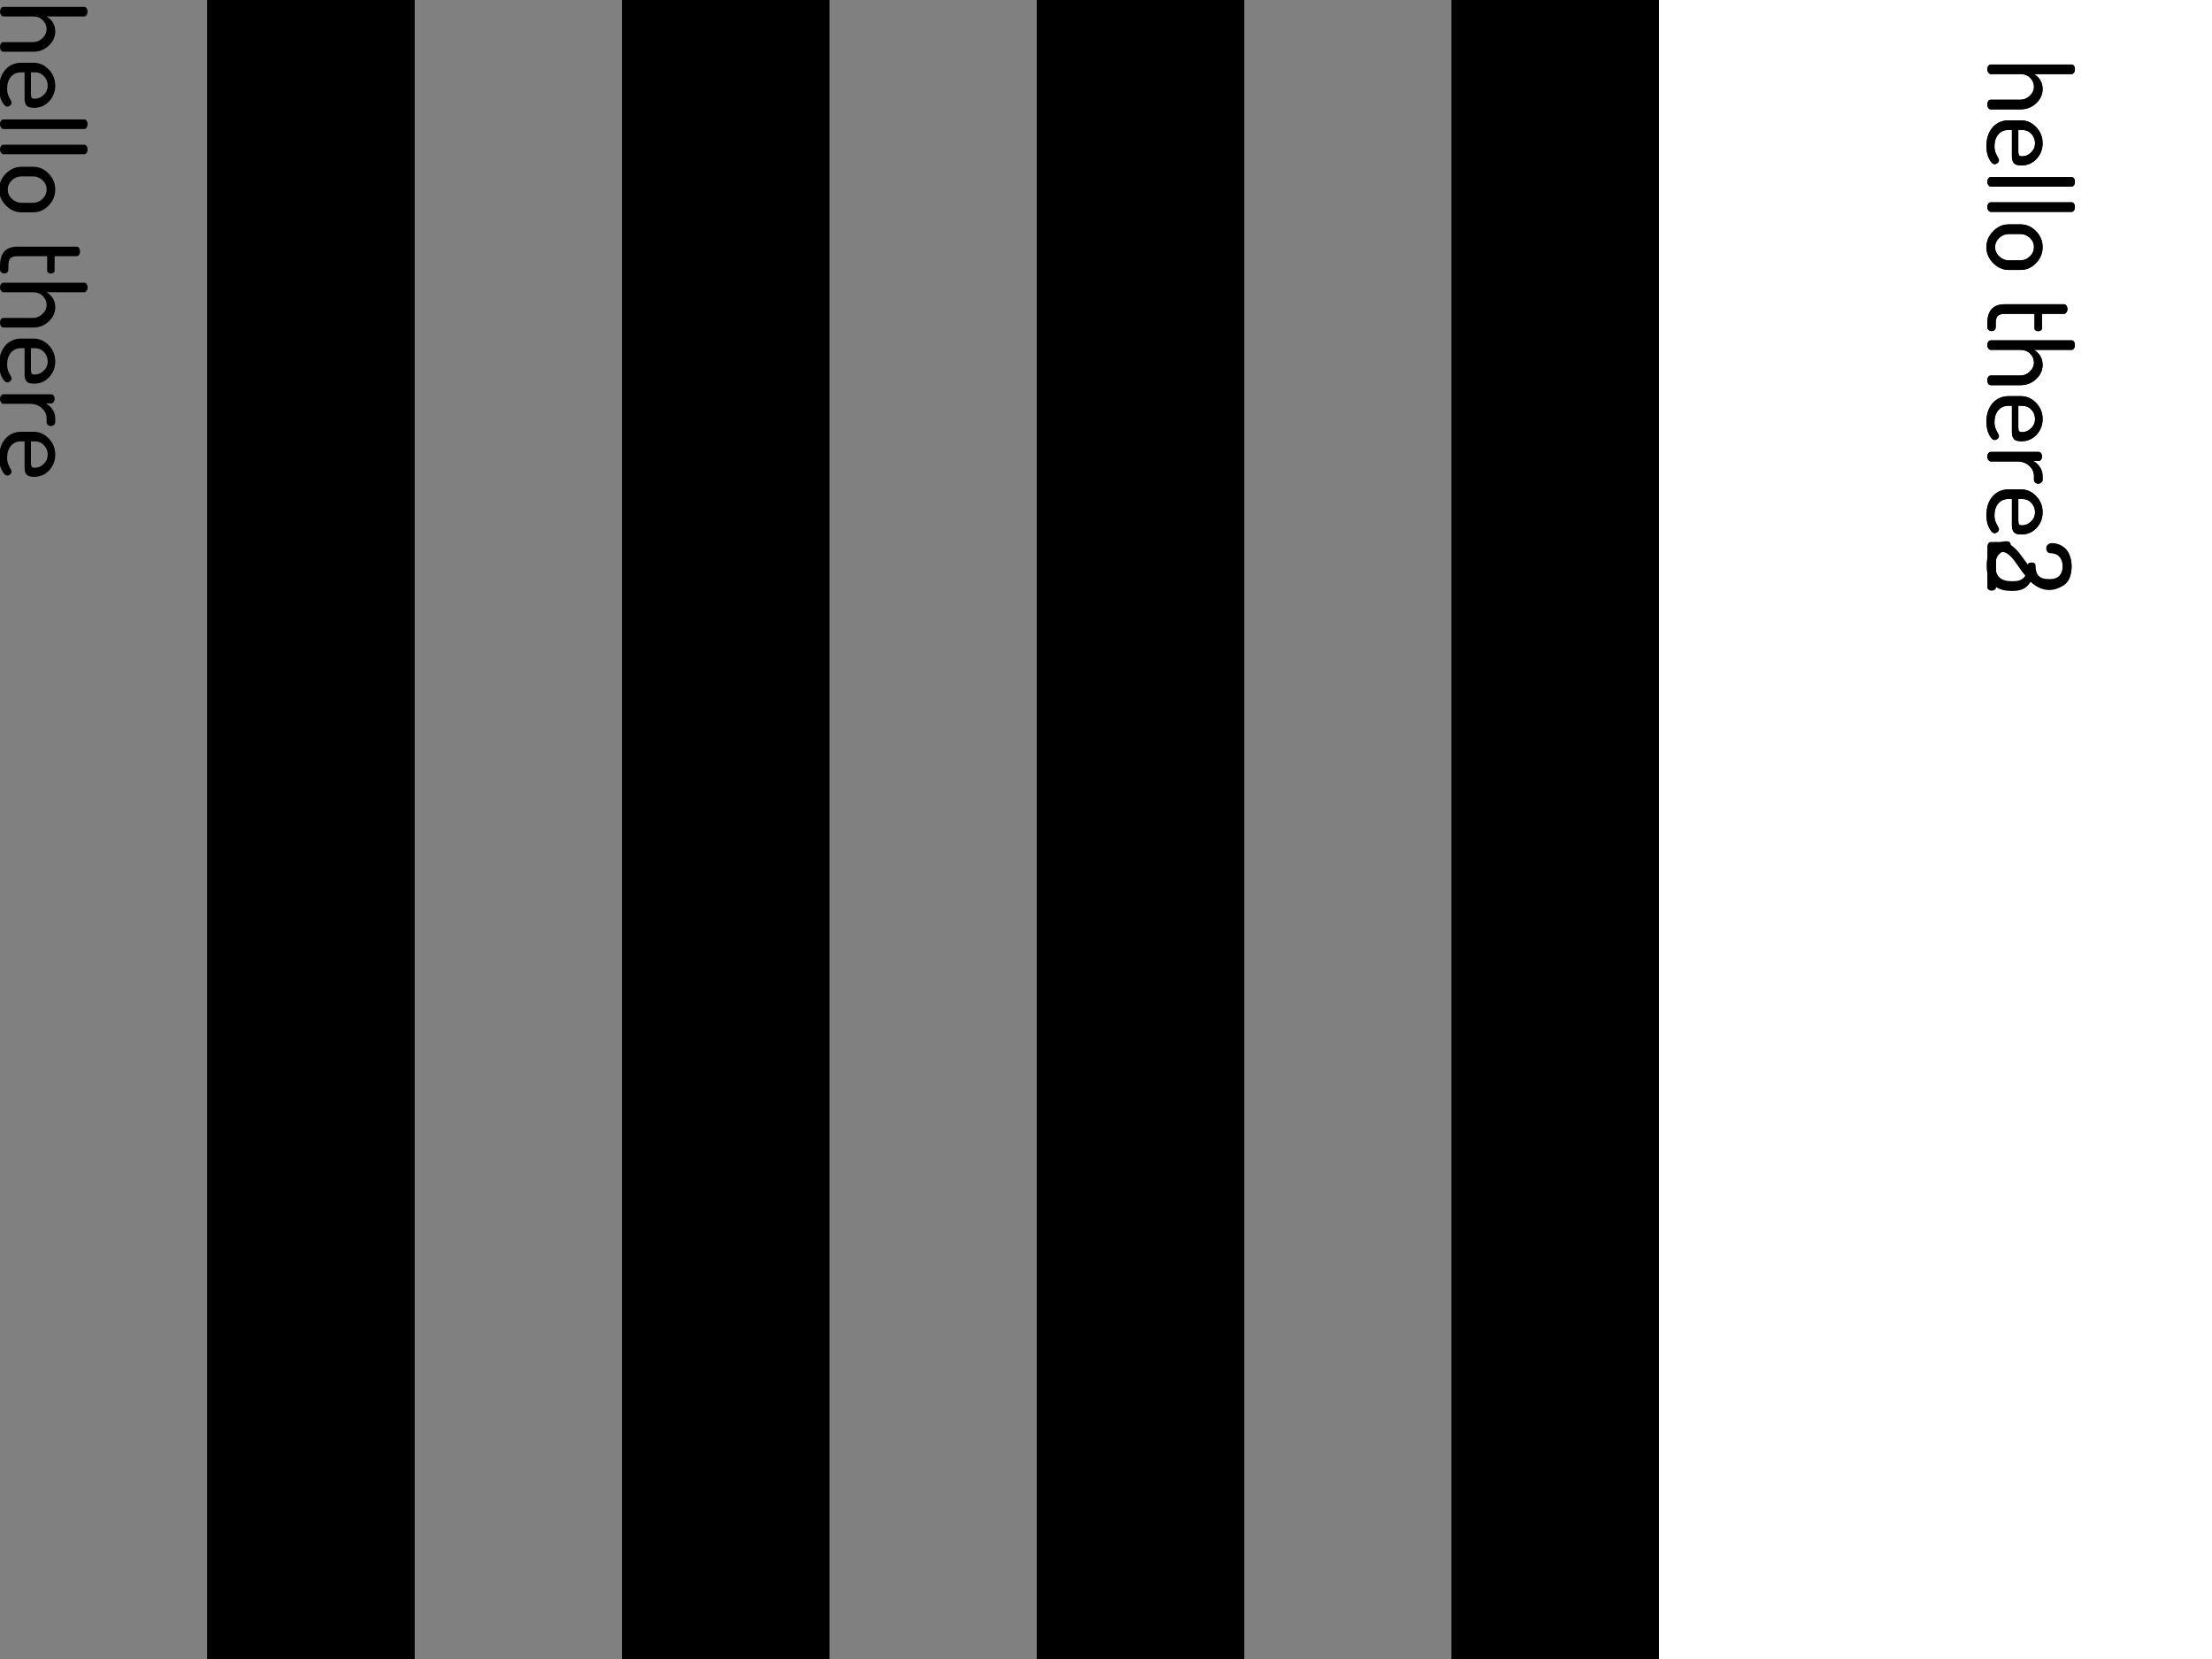
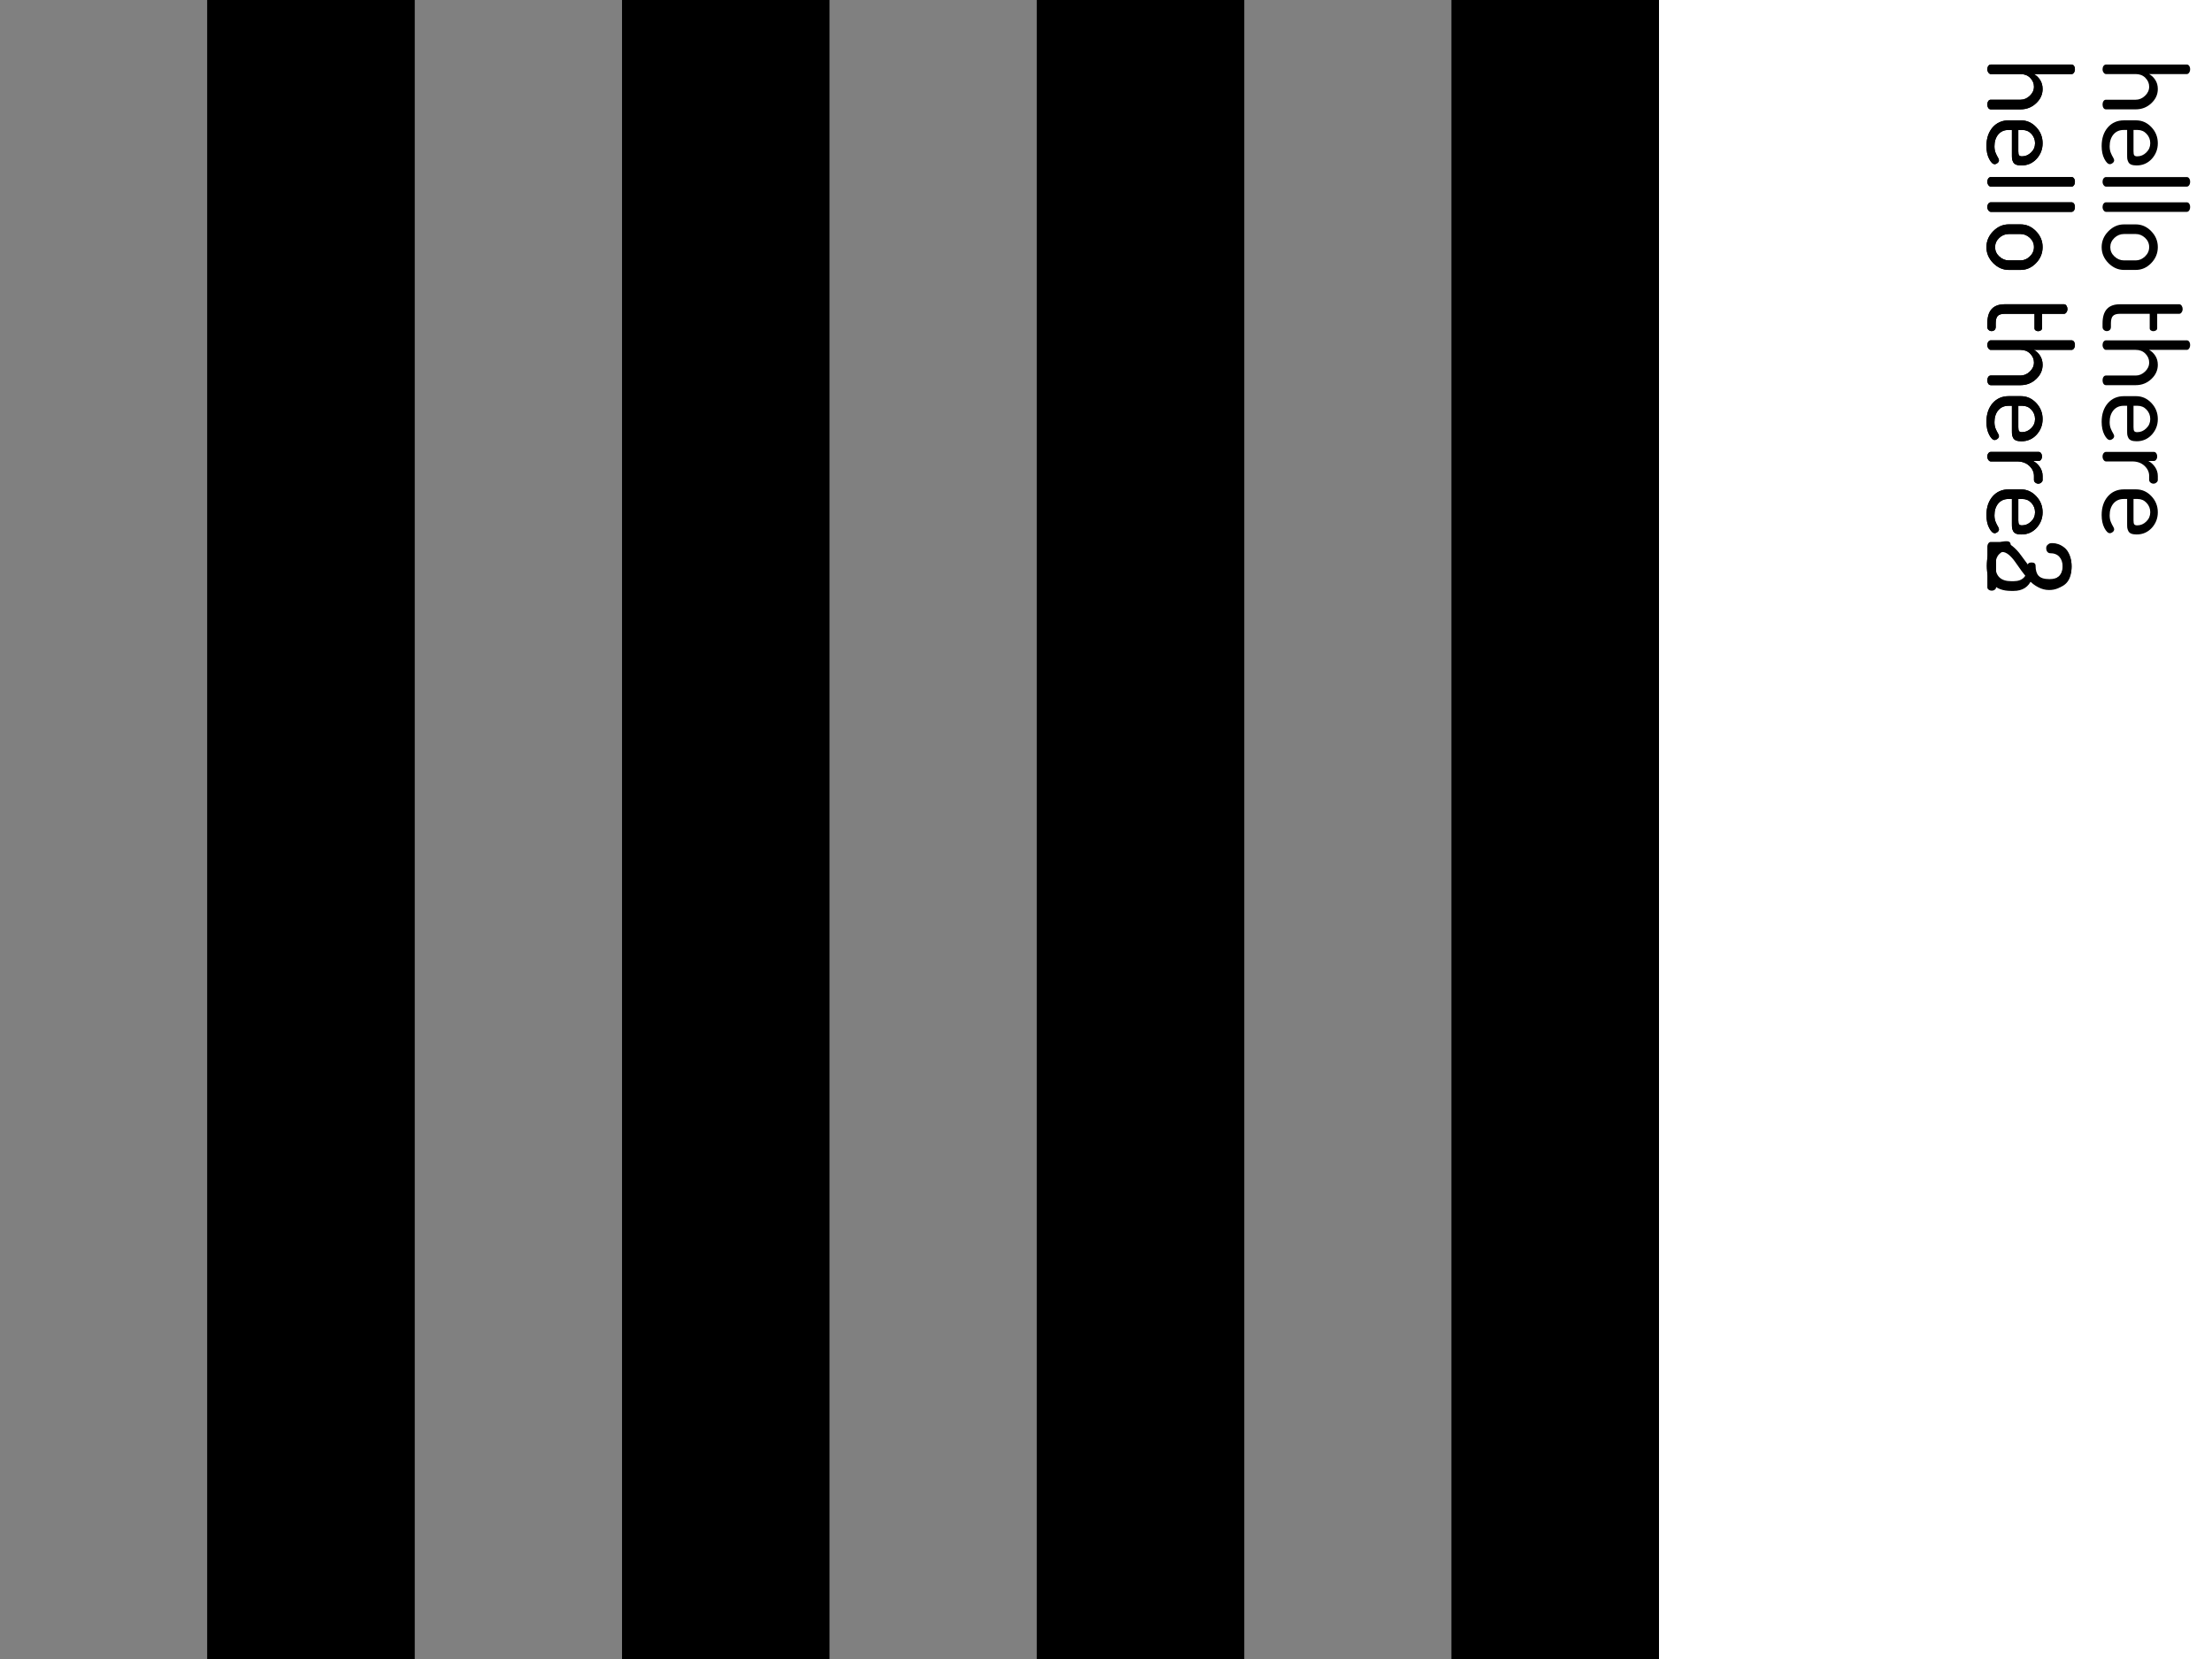
<svg xmlns="http://www.w3.org/2000/svg" width="384pt" height="288pt" viewBox="0 0 384 288" version="1.1">
-   <g id="surface141">
+   <g id="surface145">
    <path style=" stroke:none;fill-rule:nonzero;fill:rgb(0%,0%,0%);fill-opacity:1;" d="M 0 0 L 288 0 L 288 288 L 0 288 Z M 0 0 " />
    <path style=" stroke:none;fill-rule:nonzero;fill:rgb(50.196%,50.196%,50.196%);fill-opacity:1;" d="M 0 0 L 36 0 L 36 288 L 0 288 Z M 0 0 " />
    <path style=" stroke:none;fill-rule:nonzero;fill:rgb(0%,0%,0%);fill-opacity:1;" d="M 36 0 L 72 0 L 72 288 L 36 288 Z M 36 0 " />
    <path style=" stroke:none;fill-rule:nonzero;fill:rgb(50.196%,50.196%,50.196%);fill-opacity:1;" d="M 72 0 L 108 0 L 108 288 L 72 288 Z M 72 0 " />
    <path style=" stroke:none;fill-rule:nonzero;fill:rgb(0%,0%,0%);fill-opacity:1;" d="M 108 0 L 144 0 L 144 288 L 108 288 Z M 108 0 " />
    <path style=" stroke:none;fill-rule:nonzero;fill:rgb(50.196%,50.196%,50.196%);fill-opacity:1;" d="M 144 0 L 180 0 L 180 288 L 144 288 Z M 144 0 " />
    <path style=" stroke:none;fill-rule:nonzero;fill:rgb(0%,0%,0%);fill-opacity:1;" d="M 180 0 L 216 0 L 216 288 L 180 288 Z M 180 0 " />
    <path style=" stroke:none;fill-rule:nonzero;fill:rgb(50.196%,50.196%,50.196%);fill-opacity:1;" d="M 216 0 L 252 0 L 252 288 L 216 288 Z M 216 0 " />
    <path style=" stroke:none;fill-rule:nonzero;fill:rgb(0%,0%,0%);fill-opacity:1;" d="M 252 0 L 288 0 L 288 288 L 252 288 Z M 252 0 " />
-     <path style=" stroke:none;fill-rule:nonzero;fill:rgb(0%,0%,0%);fill-opacity:1;" d="M 0.594 1.203 L 14.625 1.203 C 14.789 1.203 14.926 1.273 15.031 1.422 C 15.145 1.578 15.203 1.773 15.203 2.016 C 15.203 2.254 15.145 2.453 15.031 2.609 C 14.926 2.773 14.789 2.859 14.625 2.859 L 8.078 2.859 C 8.504 3.086 8.863 3.426 9.156 3.875 C 9.445 4.32 9.594 4.848 9.594 5.453 C 9.594 6.398 9.219 7.223 8.469 7.922 C 7.719 8.629 6.816 8.984 5.766 8.984 L 0.594 8.984 C 0.406 8.984 0.258 8.898 0.156 8.734 C 0.051 8.566 0 8.367 0 8.141 C 0 7.922 0.051 7.727 0.156 7.562 C 0.258 7.395 0.406 7.312 0.594 7.312 L 5.766 7.312 C 6.359 7.312 6.895 7.082 7.375 6.625 C 7.852 6.176 8.094 5.648 8.094 5.047 C 8.094 4.473 7.875 3.961 7.438 3.516 C 7.008 3.078 6.453 2.859 5.766 2.859 L 0.594 2.859 C 0.445 2.859 0.312 2.773 0.188 2.609 C 0.062 2.441 0 2.242 0 2.016 C 0 1.797 0.055 1.602 0.172 1.438 C 0.297 1.281 0.438 1.203 0.594 1.203 Z M 3.719 10.891 L 5.812 10.891 C 6.844 10.891 7.727 11.281 8.469 12.062 C 9.219 12.844 9.594 13.781 9.594 14.875 C 9.594 15.914 9.242 16.816 8.547 17.578 C 7.848 18.336 6.973 18.719 5.922 18.719 C 5.535 18.719 5.223 18.672 4.984 18.578 C 4.754 18.484 4.586 18.336 4.484 18.141 C 4.391 17.953 4.328 17.773 4.297 17.609 C 4.273 17.441 4.266 17.219 4.266 16.938 L 4.266 12.562 L 3.656 12.562 C 2.926 12.562 2.336 12.82 1.891 13.344 C 1.453 13.875 1.234 14.555 1.234 15.391 C 1.234 15.836 1.301 16.223 1.438 16.547 C 1.57 16.867 1.703 17.129 1.828 17.328 C 1.953 17.535 2.016 17.695 2.016 17.812 C 2.016 18 1.93 18.16 1.766 18.297 C 1.598 18.43 1.43 18.5 1.266 18.5 C 0.953 18.5 0.633 18.191 0.312 17.578 C 0 16.973 -0.156 16.227 -0.156 15.344 C -0.156 14.031 0.195 12.957 0.906 12.125 C 1.625 11.301 2.562 10.891 3.719 10.891 Z M 5.375 12.562 L 5.375 16.266 C 5.375 16.609 5.414 16.836 5.5 16.953 C 5.594 17.078 5.766 17.141 6.016 17.141 C 6.617 17.141 7.145 16.914 7.594 16.469 C 8.051 16.031 8.281 15.492 8.281 14.859 C 8.281 14.234 8.066 13.691 7.641 13.234 C 7.223 12.785 6.707 12.562 6.094 12.562 Z M 0.594 20.738 L 14.625 20.738 C 14.789 20.738 14.926 20.809 15.031 20.957 C 15.145 21.113 15.203 21.309 15.203 21.551 C 15.203 21.801 15.145 22.004 15.031 22.16 C 14.926 22.316 14.789 22.395 14.625 22.395 L 0.594 22.395 C 0.445 22.395 0.312 22.309 0.188 22.145 C 0.062 21.977 0 21.777 0 21.551 C 0 21.332 0.055 21.137 0.172 20.973 C 0.297 20.816 0.438 20.738 0.594 20.738 Z M 0.594 25.121 L 14.625 25.121 C 14.789 25.121 14.926 25.191 15.031 25.34 C 15.145 25.496 15.203 25.691 15.203 25.934 C 15.203 26.184 15.145 26.387 15.031 26.543 C 14.926 26.699 14.789 26.777 14.625 26.777 L 0.594 26.777 C 0.445 26.777 0.312 26.691 0.188 26.527 C 0.062 26.359 0 26.16 0 25.934 C 0 25.715 0.055 25.52 0.172 25.355 C 0.297 25.199 0.438 25.121 0.594 25.121 Z M 3.719 28.953 L 5.766 28.953 C 6.785 28.953 7.676 29.344 8.438 30.125 C 9.207 30.906 9.594 31.828 9.594 32.891 C 9.594 33.961 9.211 34.891 8.453 35.672 C 7.691 36.461 6.797 36.859 5.766 36.859 L 3.719 36.859 C 2.707 36.859 1.805 36.461 1.016 35.672 C 0.234 34.879 -0.156 33.957 -0.156 32.906 C -0.156 31.852 0.234 30.93 1.016 30.141 C 1.797 29.348 2.695 28.953 3.719 28.953 Z M 3.719 30.625 C 3.094 30.625 2.539 30.848 2.062 31.297 C 1.582 31.754 1.344 32.289 1.344 32.906 C 1.344 33.531 1.582 34.066 2.062 34.516 C 2.551 34.973 3.102 35.203 3.719 35.203 L 5.766 35.203 C 6.359 35.203 6.895 34.973 7.375 34.516 C 7.852 34.066 8.094 33.523 8.094 32.891 C 8.094 32.266 7.852 31.727 7.375 31.281 C 6.895 30.844 6.359 30.625 5.766 30.625 Z M 3.016 42.82 L 13.312 42.82 C 13.477 42.82 13.617 42.902 13.734 43.07 C 13.848 43.246 13.906 43.434 13.906 43.633 C 13.906 43.852 13.848 44.043 13.734 44.211 C 13.617 44.387 13.477 44.477 13.312 44.477 L 9.484 44.477 L 9.484 46.992 C 9.484 47.148 9.414 47.266 9.281 47.352 C 9.145 47.445 8.988 47.492 8.812 47.492 C 8.645 47.492 8.5 47.445 8.375 47.352 C 8.25 47.266 8.188 47.148 8.188 46.992 L 8.188 44.477 L 3.016 44.477 C 2.441 44.477 2.035 44.602 1.797 44.852 C 1.566 45.102 1.453 45.527 1.453 46.133 L 1.453 46.758 C 1.453 46.984 1.383 47.164 1.25 47.289 C 1.113 47.414 0.941 47.477 0.734 47.477 C 0.535 47.477 0.363 47.406 0.219 47.273 C 0.07 47.148 0 46.977 0 46.758 L 0 46.133 C 0 43.922 1.004 42.82 3.016 42.82 Z M 0.594 49.082 L 14.625 49.082 C 14.789 49.082 14.926 49.152 15.031 49.301 C 15.145 49.457 15.203 49.652 15.203 49.895 C 15.203 50.133 15.145 50.332 15.031 50.488 C 14.926 50.652 14.789 50.738 14.625 50.738 L 8.078 50.738 C 8.504 50.965 8.863 51.305 9.156 51.754 C 9.445 52.199 9.594 52.727 9.594 53.332 C 9.594 54.277 9.219 55.102 8.469 55.801 C 7.719 56.508 6.816 56.863 5.766 56.863 L 0.594 56.863 C 0.406 56.863 0.258 56.777 0.156 56.613 C 0.051 56.445 0 56.246 0 56.02 C 0 55.801 0.051 55.605 0.156 55.441 C 0.258 55.273 0.406 55.191 0.594 55.191 L 5.766 55.191 C 6.359 55.191 6.895 54.961 7.375 54.504 C 7.852 54.055 8.094 53.527 8.094 52.926 C 8.094 52.352 7.875 51.84 7.438 51.395 C 7.008 50.957 6.453 50.738 5.766 50.738 L 0.594 50.738 C 0.445 50.738 0.312 50.652 0.188 50.488 C 0.062 50.32 0 50.121 0 49.895 C 0 49.676 0.055 49.48 0.172 49.316 C 0.297 49.16 0.438 49.082 0.594 49.082 Z M 3.719 58.773 L 5.812 58.773 C 6.844 58.773 7.727 59.164 8.469 59.945 C 9.219 60.727 9.594 61.664 9.594 62.758 C 9.594 63.797 9.242 64.699 8.547 65.461 C 7.848 66.219 6.973 66.602 5.922 66.602 C 5.535 66.602 5.223 66.555 4.984 66.461 C 4.754 66.367 4.586 66.219 4.484 66.023 C 4.391 65.836 4.328 65.656 4.297 65.492 C 4.273 65.324 4.266 65.102 4.266 64.82 L 4.266 60.445 L 3.656 60.445 C 2.926 60.445 2.336 60.703 1.891 61.227 C 1.453 61.758 1.234 62.438 1.234 63.273 C 1.234 63.719 1.301 64.105 1.438 64.43 C 1.57 64.75 1.703 65.012 1.828 65.211 C 1.953 65.418 2.016 65.578 2.016 65.695 C 2.016 65.883 1.93 66.043 1.766 66.18 C 1.598 66.312 1.43 66.383 1.266 66.383 C 0.953 66.383 0.633 66.074 0.312 65.461 C 0 64.855 -0.156 64.109 -0.156 63.227 C -0.156 61.914 0.195 60.84 0.906 60.008 C 1.625 59.184 2.562 58.773 3.719 58.773 Z M 5.375 60.445 L 5.375 64.148 C 5.375 64.492 5.414 64.719 5.5 64.836 C 5.594 64.961 5.766 65.023 6.016 65.023 C 6.617 65.023 7.145 64.797 7.594 64.352 C 8.051 63.914 8.281 63.375 8.281 62.742 C 8.281 62.117 8.066 61.574 7.641 61.117 C 7.223 60.668 6.707 60.445 6.094 60.445 Z M 0.594 68.449 L 8.906 68.449 C 9.07 68.449 9.207 68.52 9.312 68.668 C 9.426 68.824 9.484 69.02 9.484 69.262 C 9.484 69.469 9.426 69.645 9.312 69.793 C 9.207 69.949 9.07 70.027 8.906 70.027 L 7.953 70.027 C 8.41 70.266 8.797 70.613 9.109 71.074 C 9.43 71.543 9.594 72.062 9.594 72.637 L 9.594 73.324 C 9.594 73.488 9.516 73.637 9.359 73.762 C 9.211 73.895 9.039 73.965 8.844 73.965 C 8.645 73.965 8.469 73.895 8.312 73.762 C 8.164 73.637 8.094 73.488 8.094 73.324 L 8.094 72.637 C 8.094 71.957 7.816 71.363 7.266 70.855 C 6.723 70.355 6.02 70.105 5.156 70.105 L 0.594 70.105 C 0.445 70.105 0.312 70.02 0.188 69.855 C 0.062 69.688 0 69.488 0 69.262 C 0 69.031 0.055 68.84 0.172 68.684 C 0.297 68.527 0.438 68.449 0.594 68.449 Z M 3.719 74.953 L 5.812 74.953 C 6.844 74.953 7.727 75.344 8.469 76.125 C 9.219 76.906 9.594 77.844 9.594 78.938 C 9.594 79.977 9.242 80.879 8.547 81.641 C 7.848 82.398 6.973 82.781 5.922 82.781 C 5.535 82.781 5.223 82.734 4.984 82.641 C 4.754 82.547 4.586 82.398 4.484 82.203 C 4.391 82.016 4.328 81.836 4.297 81.672 C 4.273 81.504 4.266 81.281 4.266 81 L 4.266 76.625 L 3.656 76.625 C 2.926 76.625 2.336 76.883 1.891 77.406 C 1.453 77.938 1.234 78.617 1.234 79.453 C 1.234 79.898 1.301 80.285 1.438 80.609 C 1.57 80.93 1.703 81.191 1.828 81.391 C 1.953 81.598 2.016 81.758 2.016 81.875 C 2.016 82.062 1.93 82.223 1.766 82.359 C 1.598 82.492 1.43 82.562 1.266 82.562 C 0.953 82.562 0.633 82.254 0.312 81.641 C 0 81.035 -0.156 80.289 -0.156 79.406 C -0.156 78.094 0.195 77.02 0.906 76.188 C 1.625 75.363 2.562 74.953 3.719 74.953 Z M 5.375 76.625 L 5.375 80.328 C 5.375 80.672 5.414 80.898 5.5 81.016 C 5.594 81.141 5.766 81.203 6.016 81.203 C 6.617 81.203 7.145 80.977 7.594 80.531 C 8.051 80.094 8.281 79.555 8.281 78.922 C 8.281 78.297 8.066 77.754 7.641 77.297 C 7.223 76.848 6.707 76.625 6.094 76.625 Z M 0 83.441 " />
+     <path style=" stroke:none;fill-rule:nonzero;fill:rgb(0%,0%,0%);fill-opacity:1;" d="M 365.594 11.203 L 379.625 11.203 C 379.789 11.203 379.926 11.273 380.031 11.422 C 380.145 11.578 380.203 11.773 380.203 12.016 C 380.203 12.254 380.145 12.453 380.031 12.609 C 379.926 12.773 379.789 12.859 379.625 12.859 L 373.078 12.859 C 373.504 13.086 373.863 13.426 374.156 13.875 C 374.445 14.32 374.594 14.848 374.594 15.453 C 374.594 16.398 374.219 17.223 373.469 17.922 C 372.719 18.629 371.816 18.984 370.766 18.984 L 365.594 18.984 C 365.406 18.984 365.258 18.898 365.156 18.734 C 365.051 18.566 365 18.367 365 18.141 C 365 17.922 365.051 17.727 365.156 17.562 C 365.258 17.395 365.406 17.312 365.594 17.312 L 370.766 17.312 C 371.359 17.312 371.895 17.082 372.375 16.625 C 372.852 16.176 373.094 15.648 373.094 15.047 C 373.094 14.473 372.875 13.961 372.438 13.516 C 372.008 13.078 371.453 12.859 370.766 12.859 L 365.594 12.859 C 365.445 12.859 365.312 12.773 365.188 12.609 C 365.062 12.441 365 12.242 365 12.016 C 365 11.797 365.055 11.602 365.172 11.438 C 365.297 11.281 365.438 11.203 365.594 11.203 Z M 368.719 20.891 L 370.812 20.891 C 371.844 20.891 372.727 21.281 373.469 22.062 C 374.219 22.844 374.594 23.781 374.594 24.875 C 374.594 25.914 374.242 26.816 373.547 27.578 C 372.848 28.336 371.973 28.719 370.922 28.719 C 370.535 28.719 370.223 28.672 369.984 28.578 C 369.754 28.484 369.586 28.336 369.484 28.141 C 369.391 27.953 369.328 27.773 369.297 27.609 C 369.273 27.441 369.266 27.219 369.266 26.938 L 369.266 22.562 L 368.656 22.562 C 367.926 22.562 367.336 22.82 366.891 23.344 C 366.453 23.875 366.234 24.555 366.234 25.391 C 366.234 25.836 366.301 26.223 366.438 26.547 C 366.57 26.867 366.703 27.129 366.828 27.328 C 366.953 27.535 367.016 27.695 367.016 27.812 C 367.016 28 366.93 28.16 366.766 28.297 C 366.598 28.43 366.43 28.5 366.266 28.5 C 365.953 28.5 365.633 28.191 365.312 27.578 C 365 26.973 364.844 26.227 364.844 25.344 C 364.844 24.031 365.195 22.957 365.906 22.125 C 366.625 21.301 367.562 20.891 368.719 20.891 Z M 370.375 22.562 L 370.375 26.266 C 370.375 26.609 370.414 26.836 370.5 26.953 C 370.594 27.078 370.766 27.141 371.016 27.141 C 371.617 27.141 372.145 26.914 372.594 26.469 C 373.051 26.031 373.281 25.492 373.281 24.859 C 373.281 24.234 373.066 23.691 372.641 23.234 C 372.223 22.785 371.707 22.562 371.094 22.562 Z M 365.594 30.738 L 379.625 30.738 C 379.789 30.738 379.926 30.809 380.031 30.957 C 380.145 31.113 380.203 31.309 380.203 31.551 C 380.203 31.801 380.145 32.004 380.031 32.16 C 379.926 32.316 379.789 32.395 379.625 32.395 L 365.594 32.395 C 365.445 32.395 365.312 32.309 365.188 32.145 C 365.062 31.977 365 31.777 365 31.551 C 365 31.332 365.055 31.137 365.172 30.973 C 365.297 30.816 365.438 30.738 365.594 30.738 Z M 365.594 35.121 L 379.625 35.121 C 379.789 35.121 379.926 35.191 380.031 35.34 C 380.145 35.496 380.203 35.691 380.203 35.934 C 380.203 36.184 380.145 36.387 380.031 36.543 C 379.926 36.699 379.789 36.777 379.625 36.777 L 365.594 36.777 C 365.445 36.777 365.312 36.691 365.188 36.527 C 365.062 36.359 365 36.16 365 35.934 C 365 35.715 365.055 35.52 365.172 35.355 C 365.297 35.199 365.438 35.121 365.594 35.121 Z M 368.719 38.953 L 370.766 38.953 C 371.785 38.953 372.676 39.344 373.438 40.125 C 374.207 40.906 374.594 41.828 374.594 42.891 C 374.594 43.961 374.211 44.891 373.453 45.672 C 372.691 46.461 371.797 46.859 370.766 46.859 L 368.719 46.859 C 367.707 46.859 366.805 46.461 366.016 45.672 C 365.234 44.879 364.844 43.957 364.844 42.906 C 364.844 41.852 365.234 40.93 366.016 40.141 C 366.797 39.348 367.695 38.953 368.719 38.953 Z M 368.719 40.625 C 368.094 40.625 367.539 40.848 367.062 41.297 C 366.582 41.754 366.344 42.289 366.344 42.906 C 366.344 43.531 366.582 44.066 367.062 44.516 C 367.551 44.973 368.102 45.203 368.719 45.203 L 370.766 45.203 C 371.359 45.203 371.895 44.973 372.375 44.516 C 372.852 44.066 373.094 43.523 373.094 42.891 C 373.094 42.266 372.852 41.727 372.375 41.281 C 371.895 40.844 371.359 40.625 370.766 40.625 Z M 368.016 52.82 L 378.312 52.82 C 378.477 52.82 378.617 52.902 378.734 53.07 C 378.848 53.246 378.906 53.434 378.906 53.633 C 378.906 53.852 378.848 54.043 378.734 54.211 C 378.617 54.387 378.477 54.477 378.312 54.477 L 374.484 54.477 L 374.484 56.992 C 374.484 57.148 374.414 57.266 374.281 57.352 C 374.145 57.445 373.988 57.492 373.812 57.492 C 373.645 57.492 373.5 57.445 373.375 57.352 C 373.25 57.266 373.188 57.148 373.188 56.992 L 373.188 54.477 L 368.016 54.477 C 367.441 54.477 367.035 54.602 366.797 54.852 C 366.566 55.102 366.453 55.527 366.453 56.133 L 366.453 56.758 C 366.453 56.984 366.383 57.164 366.25 57.289 C 366.113 57.414 365.941 57.477 365.734 57.477 C 365.535 57.477 365.363 57.406 365.219 57.273 C 365.07 57.148 365 56.977 365 56.758 L 365 56.133 C 365 53.922 366.004 52.82 368.016 52.82 Z M 365.594 59.082 L 379.625 59.082 C 379.789 59.082 379.926 59.152 380.031 59.301 C 380.145 59.457 380.203 59.652 380.203 59.895 C 380.203 60.133 380.145 60.332 380.031 60.488 C 379.926 60.652 379.789 60.738 379.625 60.738 L 373.078 60.738 C 373.504 60.965 373.863 61.305 374.156 61.754 C 374.445 62.199 374.594 62.727 374.594 63.332 C 374.594 64.277 374.219 65.102 373.469 65.801 C 372.719 66.508 371.816 66.863 370.766 66.863 L 365.594 66.863 C 365.406 66.863 365.258 66.777 365.156 66.613 C 365.051 66.445 365 66.246 365 66.02 C 365 65.801 365.051 65.605 365.156 65.441 C 365.258 65.273 365.406 65.191 365.594 65.191 L 370.766 65.191 C 371.359 65.191 371.895 64.961 372.375 64.504 C 372.852 64.055 373.094 63.527 373.094 62.926 C 373.094 62.352 372.875 61.84 372.438 61.395 C 372.008 60.957 371.453 60.738 370.766 60.738 L 365.594 60.738 C 365.445 60.738 365.312 60.652 365.188 60.488 C 365.062 60.32 365 60.121 365 59.895 C 365 59.676 365.055 59.48 365.172 59.316 C 365.297 59.16 365.438 59.082 365.594 59.082 Z M 368.719 68.773 L 370.812 68.773 C 371.844 68.773 372.727 69.164 373.469 69.945 C 374.219 70.727 374.594 71.664 374.594 72.758 C 374.594 73.797 374.242 74.699 373.547 75.461 C 372.848 76.219 371.973 76.602 370.922 76.602 C 370.535 76.602 370.223 76.555 369.984 76.461 C 369.754 76.367 369.586 76.219 369.484 76.023 C 369.391 75.836 369.328 75.656 369.297 75.492 C 369.273 75.324 369.266 75.102 369.266 74.82 L 369.266 70.445 L 368.656 70.445 C 367.926 70.445 367.336 70.703 366.891 71.227 C 366.453 71.758 366.234 72.438 366.234 73.273 C 366.234 73.719 366.301 74.105 366.438 74.43 C 366.57 74.75 366.703 75.012 366.828 75.211 C 366.953 75.418 367.016 75.578 367.016 75.695 C 367.016 75.883 366.93 76.043 366.766 76.18 C 366.598 76.312 366.43 76.383 366.266 76.383 C 365.953 76.383 365.633 76.074 365.312 75.461 C 365 74.855 364.844 74.109 364.844 73.227 C 364.844 71.914 365.195 70.84 365.906 70.008 C 366.625 69.184 367.562 68.773 368.719 68.773 Z M 370.375 70.445 L 370.375 74.148 C 370.375 74.492 370.414 74.719 370.5 74.836 C 370.594 74.961 370.766 75.023 371.016 75.023 C 371.617 75.023 372.145 74.797 372.594 74.352 C 373.051 73.914 373.281 73.375 373.281 72.742 C 373.281 72.117 373.066 71.574 372.641 71.117 C 372.223 70.668 371.707 70.445 371.094 70.445 Z M 365.594 78.449 L 373.906 78.449 C 374.07 78.449 374.207 78.52 374.312 78.668 C 374.426 78.824 374.484 79.02 374.484 79.262 C 374.484 79.469 374.426 79.645 374.312 79.793 C 374.207 79.949 374.07 80.027 373.906 80.027 L 372.953 80.027 C 373.41 80.266 373.797 80.613 374.109 81.074 C 374.43 81.543 374.594 82.062 374.594 82.637 L 374.594 83.324 C 374.594 83.488 374.516 83.637 374.359 83.762 C 374.211 83.895 374.039 83.965 373.844 83.965 C 373.645 83.965 373.469 83.895 373.312 83.762 C 373.164 83.637 373.094 83.488 373.094 83.324 L 373.094 82.637 C 373.094 81.957 372.816 81.363 372.266 80.855 C 371.723 80.355 371.02 80.105 370.156 80.105 L 365.594 80.105 C 365.445 80.105 365.312 80.02 365.188 79.855 C 365.062 79.688 365 79.488 365 79.262 C 365 79.031 365.055 78.84 365.172 78.684 C 365.297 78.527 365.438 78.449 365.594 78.449 Z M 368.719 84.953 L 370.812 84.953 C 371.844 84.953 372.727 85.344 373.469 86.125 C 374.219 86.906 374.594 87.844 374.594 88.938 C 374.594 89.977 374.242 90.879 373.547 91.641 C 372.848 92.398 371.973 92.781 370.922 92.781 C 370.535 92.781 370.223 92.734 369.984 92.641 C 369.754 92.547 369.586 92.398 369.484 92.203 C 369.391 92.016 369.328 91.836 369.297 91.672 C 369.273 91.504 369.266 91.281 369.266 91 L 369.266 86.625 L 368.656 86.625 C 367.926 86.625 367.336 86.883 366.891 87.406 C 366.453 87.938 366.234 88.617 366.234 89.453 C 366.234 89.898 366.301 90.285 366.438 90.609 C 366.57 90.93 366.703 91.191 366.828 91.391 C 366.953 91.598 367.016 91.758 367.016 91.875 C 367.016 92.062 366.93 92.223 366.766 92.359 C 366.598 92.492 366.43 92.562 366.266 92.562 C 365.953 92.562 365.633 92.254 365.312 91.641 C 365 91.035 364.844 90.289 364.844 89.406 C 364.844 88.094 365.195 87.02 365.906 86.188 C 366.625 85.363 367.562 84.953 368.719 84.953 Z M 370.375 86.625 L 370.375 90.328 C 370.375 90.672 370.414 90.898 370.5 91.016 C 370.594 91.141 370.766 91.203 371.016 91.203 C 371.617 91.203 372.145 90.977 372.594 90.531 C 373.051 90.094 373.281 89.555 373.281 88.922 C 373.281 88.297 373.066 87.754 372.641 87.297 C 372.223 86.848 371.707 86.625 371.094 86.625 Z M 365 93.441 " />
    <path style=" stroke:none;fill-rule:nonzero;fill:rgb(0%,0%,0%);fill-opacity:1;" d="M 345.594 11.203 L 359.625 11.203 C 359.789 11.203 359.926 11.273 360.031 11.422 C 360.145 11.578 360.203 11.773 360.203 12.016 C 360.203 12.254 360.145 12.453 360.031 12.609 C 359.926 12.773 359.789 12.859 359.625 12.859 L 353.078 12.859 C 353.504 13.086 353.863 13.426 354.156 13.875 C 354.445 14.32 354.594 14.848 354.594 15.453 C 354.594 16.398 354.219 17.223 353.469 17.922 C 352.719 18.629 351.816 18.984 350.766 18.984 L 345.594 18.984 C 345.406 18.984 345.258 18.898 345.156 18.734 C 345.051 18.566 345 18.367 345 18.141 C 345 17.922 345.051 17.727 345.156 17.562 C 345.258 17.395 345.406 17.312 345.594 17.312 L 350.766 17.312 C 351.359 17.312 351.895 17.082 352.375 16.625 C 352.852 16.176 353.094 15.648 353.094 15.047 C 353.094 14.473 352.875 13.961 352.438 13.516 C 352.008 13.078 351.453 12.859 350.766 12.859 L 345.594 12.859 C 345.445 12.859 345.312 12.773 345.188 12.609 C 345.062 12.441 345 12.242 345 12.016 C 345 11.797 345.055 11.602 345.172 11.438 C 345.297 11.281 345.438 11.203 345.594 11.203 Z M 348.719 20.891 L 350.812 20.891 C 351.844 20.891 352.727 21.281 353.469 22.062 C 354.219 22.844 354.594 23.781 354.594 24.875 C 354.594 25.914 354.242 26.816 353.547 27.578 C 352.848 28.336 351.973 28.719 350.922 28.719 C 350.535 28.719 350.223 28.672 349.984 28.578 C 349.754 28.484 349.586 28.336 349.484 28.141 C 349.391 27.953 349.328 27.773 349.297 27.609 C 349.273 27.441 349.266 27.219 349.266 26.938 L 349.266 22.562 L 348.656 22.562 C 347.926 22.562 347.336 22.82 346.891 23.344 C 346.453 23.875 346.234 24.555 346.234 25.391 C 346.234 25.836 346.301 26.223 346.438 26.547 C 346.57 26.867 346.703 27.129 346.828 27.328 C 346.953 27.535 347.016 27.695 347.016 27.812 C 347.016 28 346.93 28.16 346.766 28.297 C 346.598 28.43 346.43 28.5 346.266 28.5 C 345.953 28.5 345.633 28.191 345.312 27.578 C 345 26.973 344.844 26.227 344.844 25.344 C 344.844 24.031 345.195 22.957 345.906 22.125 C 346.625 21.301 347.562 20.891 348.719 20.891 Z M 350.375 22.562 L 350.375 26.266 C 350.375 26.609 350.414 26.836 350.5 26.953 C 350.594 27.078 350.766 27.141 351.016 27.141 C 351.617 27.141 352.145 26.914 352.594 26.469 C 353.051 26.031 353.281 25.492 353.281 24.859 C 353.281 24.234 353.066 23.691 352.641 23.234 C 352.223 22.785 351.707 22.562 351.094 22.562 Z M 345.594 30.738 L 359.625 30.738 C 359.789 30.738 359.926 30.809 360.031 30.957 C 360.145 31.113 360.203 31.309 360.203 31.551 C 360.203 31.801 360.145 32.004 360.031 32.16 C 359.926 32.316 359.789 32.395 359.625 32.395 L 345.594 32.395 C 345.445 32.395 345.312 32.309 345.188 32.145 C 345.062 31.977 345 31.777 345 31.551 C 345 31.332 345.055 31.137 345.172 30.973 C 345.297 30.816 345.438 30.738 345.594 30.738 Z M 345.594 35.121 L 359.625 35.121 C 359.789 35.121 359.926 35.191 360.031 35.34 C 360.145 35.496 360.203 35.691 360.203 35.934 C 360.203 36.184 360.145 36.387 360.031 36.543 C 359.926 36.699 359.789 36.777 359.625 36.777 L 345.594 36.777 C 345.445 36.777 345.312 36.691 345.188 36.527 C 345.062 36.359 345 36.16 345 35.934 C 345 35.715 345.055 35.52 345.172 35.355 C 345.297 35.199 345.438 35.121 345.594 35.121 Z M 348.719 38.953 L 350.766 38.953 C 351.785 38.953 352.676 39.344 353.438 40.125 C 354.207 40.906 354.594 41.828 354.594 42.891 C 354.594 43.961 354.211 44.891 353.453 45.672 C 352.691 46.461 351.797 46.859 350.766 46.859 L 348.719 46.859 C 347.707 46.859 346.805 46.461 346.016 45.672 C 345.234 44.879 344.844 43.957 344.844 42.906 C 344.844 41.852 345.234 40.93 346.016 40.141 C 346.797 39.348 347.695 38.953 348.719 38.953 Z M 348.719 40.625 C 348.094 40.625 347.539 40.848 347.062 41.297 C 346.582 41.754 346.344 42.289 346.344 42.906 C 346.344 43.531 346.582 44.066 347.062 44.516 C 347.551 44.973 348.102 45.203 348.719 45.203 L 350.766 45.203 C 351.359 45.203 351.895 44.973 352.375 44.516 C 352.852 44.066 353.094 43.523 353.094 42.891 C 353.094 42.266 352.852 41.727 352.375 41.281 C 351.895 40.844 351.359 40.625 350.766 40.625 Z M 348.016 52.82 L 358.312 52.82 C 358.477 52.82 358.617 52.902 358.734 53.07 C 358.848 53.246 358.906 53.434 358.906 53.633 C 358.906 53.852 358.848 54.043 358.734 54.211 C 358.617 54.387 358.477 54.477 358.312 54.477 L 354.484 54.477 L 354.484 56.992 C 354.484 57.148 354.414 57.266 354.281 57.352 C 354.145 57.445 353.988 57.492 353.812 57.492 C 353.645 57.492 353.5 57.445 353.375 57.352 C 353.25 57.266 353.188 57.148 353.188 56.992 L 353.188 54.477 L 348.016 54.477 C 347.441 54.477 347.035 54.602 346.797 54.852 C 346.566 55.102 346.453 55.527 346.453 56.133 L 346.453 56.758 C 346.453 56.984 346.383 57.164 346.25 57.289 C 346.113 57.414 345.941 57.477 345.734 57.477 C 345.535 57.477 345.363 57.406 345.219 57.273 C 345.07 57.148 345 56.977 345 56.758 L 345 56.133 C 345 53.922 346.004 52.82 348.016 52.82 Z M 345.594 59.082 L 359.625 59.082 C 359.789 59.082 359.926 59.152 360.031 59.301 C 360.145 59.457 360.203 59.652 360.203 59.895 C 360.203 60.133 360.145 60.332 360.031 60.488 C 359.926 60.652 359.789 60.738 359.625 60.738 L 353.078 60.738 C 353.504 60.965 353.863 61.305 354.156 61.754 C 354.445 62.199 354.594 62.727 354.594 63.332 C 354.594 64.277 354.219 65.102 353.469 65.801 C 352.719 66.508 351.816 66.863 350.766 66.863 L 345.594 66.863 C 345.406 66.863 345.258 66.777 345.156 66.613 C 345.051 66.445 345 66.246 345 66.02 C 345 65.801 345.051 65.605 345.156 65.441 C 345.258 65.273 345.406 65.191 345.594 65.191 L 350.766 65.191 C 351.359 65.191 351.895 64.961 352.375 64.504 C 352.852 64.055 353.094 63.527 353.094 62.926 C 353.094 62.352 352.875 61.84 352.438 61.395 C 352.008 60.957 351.453 60.738 350.766 60.738 L 345.594 60.738 C 345.445 60.738 345.312 60.652 345.188 60.488 C 345.062 60.32 345 60.121 345 59.895 C 345 59.676 345.055 59.48 345.172 59.316 C 345.297 59.16 345.438 59.082 345.594 59.082 Z M 348.719 68.773 L 350.812 68.773 C 351.844 68.773 352.727 69.164 353.469 69.945 C 354.219 70.727 354.594 71.664 354.594 72.758 C 354.594 73.797 354.242 74.699 353.547 75.461 C 352.848 76.219 351.973 76.602 350.922 76.602 C 350.535 76.602 350.223 76.555 349.984 76.461 C 349.754 76.367 349.586 76.219 349.484 76.023 C 349.391 75.836 349.328 75.656 349.297 75.492 C 349.273 75.324 349.266 75.102 349.266 74.82 L 349.266 70.445 L 348.656 70.445 C 347.926 70.445 347.336 70.703 346.891 71.227 C 346.453 71.758 346.234 72.438 346.234 73.273 C 346.234 73.719 346.301 74.105 346.438 74.43 C 346.57 74.75 346.703 75.012 346.828 75.211 C 346.953 75.418 347.016 75.578 347.016 75.695 C 347.016 75.883 346.93 76.043 346.766 76.18 C 346.598 76.312 346.43 76.383 346.266 76.383 C 345.953 76.383 345.633 76.074 345.312 75.461 C 345 74.855 344.844 74.109 344.844 73.227 C 344.844 71.914 345.195 70.84 345.906 70.008 C 346.625 69.184 347.562 68.773 348.719 68.773 Z M 350.375 70.445 L 350.375 74.148 C 350.375 74.492 350.414 74.719 350.5 74.836 C 350.594 74.961 350.766 75.023 351.016 75.023 C 351.617 75.023 352.145 74.797 352.594 74.352 C 353.051 73.914 353.281 73.375 353.281 72.742 C 353.281 72.117 353.066 71.574 352.641 71.117 C 352.223 70.668 351.707 70.445 351.094 70.445 Z M 345.594 78.449 L 353.906 78.449 C 354.07 78.449 354.207 78.52 354.312 78.668 C 354.426 78.824 354.484 79.02 354.484 79.262 C 354.484 79.469 354.426 79.645 354.312 79.793 C 354.207 79.949 354.07 80.027 353.906 80.027 L 352.953 80.027 C 353.41 80.266 353.797 80.613 354.109 81.074 C 354.43 81.543 354.594 82.062 354.594 82.637 L 354.594 83.324 C 354.594 83.488 354.516 83.637 354.359 83.762 C 354.211 83.895 354.039 83.965 353.844 83.965 C 353.645 83.965 353.469 83.895 353.312 83.762 C 353.164 83.637 353.094 83.488 353.094 83.324 L 353.094 82.637 C 353.094 81.957 352.816 81.363 352.266 80.855 C 351.723 80.355 351.02 80.105 350.156 80.105 L 345.594 80.105 C 345.445 80.105 345.312 80.02 345.188 79.855 C 345.062 79.688 345 79.488 345 79.262 C 345 79.031 345.055 78.84 345.172 78.684 C 345.297 78.527 345.438 78.449 345.594 78.449 Z M 348.719 84.953 L 350.812 84.953 C 351.844 84.953 352.727 85.344 353.469 86.125 C 354.219 86.906 354.594 87.844 354.594 88.938 C 354.594 89.977 354.242 90.879 353.547 91.641 C 352.848 92.398 351.973 92.781 350.922 92.781 C 350.535 92.781 350.223 92.734 349.984 92.641 C 349.754 92.547 349.586 92.398 349.484 92.203 C 349.391 92.016 349.328 91.836 349.297 91.672 C 349.273 91.504 349.266 91.281 349.266 91 L 349.266 86.625 L 348.656 86.625 C 347.926 86.625 347.336 86.883 346.891 87.406 C 346.453 87.938 346.234 88.617 346.234 89.453 C 346.234 89.898 346.301 90.285 346.438 90.609 C 346.57 90.93 346.703 91.191 346.828 91.391 C 346.953 91.598 347.016 91.758 347.016 91.875 C 347.016 92.062 346.93 92.223 346.766 92.359 C 346.598 92.492 346.43 92.562 346.266 92.562 C 345.953 92.562 345.633 92.254 345.312 91.641 C 345 91.035 344.844 90.289 344.844 89.406 C 344.844 88.094 345.195 87.02 345.906 86.188 C 346.625 85.363 347.562 84.953 348.719 84.953 Z M 350.375 86.625 L 350.375 90.328 C 350.375 90.672 350.414 90.898 350.5 91.016 C 350.594 91.141 350.766 91.203 351.016 91.203 C 351.617 91.203 352.145 90.977 352.594 90.531 C 353.051 90.094 353.281 89.555 353.281 88.922 C 353.281 88.297 353.066 87.754 352.641 87.297 C 352.223 86.848 351.707 86.625 351.094 86.625 Z M 345.594 94.082 L 347.547 94.082 C 348.141 94.082 348.727 94.309 349.312 94.77 C 349.895 95.227 350.414 95.785 350.875 96.441 L 352.312 98.379 C 352.781 99.035 353.305 99.59 353.891 100.051 C 354.473 100.508 355.062 100.738 355.656 100.738 C 356.301 100.738 356.863 100.527 357.344 100.113 C 357.82 99.695 358.062 99.09 358.062 98.301 C 358.062 97.633 357.875 97.086 357.5 96.66 C 357.125 96.242 356.582 96.035 355.875 96.035 C 355.707 96.035 355.555 95.957 355.422 95.801 C 355.285 95.645 355.219 95.43 355.219 95.16 C 355.219 94.648 355.547 94.395 356.203 94.395 C 357.203 94.395 358.02 94.77 358.656 95.52 C 359.301 96.277 359.625 97.207 359.625 98.301 C 359.625 99.477 359.254 100.457 358.516 101.238 C 357.773 102.027 356.844 102.426 355.719 102.426 C 355.051 102.426 354.41 102.258 353.797 101.926 C 353.18 101.602 352.66 101.195 352.234 100.707 C 351.805 100.227 351.379 99.699 350.953 99.129 L 349.812 97.52 C 349.477 97.039 349.113 96.633 348.719 96.301 C 348.32 95.977 347.93 95.816 347.547 95.816 L 346.516 95.816 L 346.516 101.957 C 346.516 102.121 346.441 102.258 346.297 102.363 C 346.148 102.477 345.973 102.535 345.766 102.535 C 345.555 102.535 345.375 102.477 345.219 102.363 C 345.07 102.258 345 102.121 345 101.957 L 345 94.848 C 345 94.668 345.055 94.496 345.172 94.332 C 345.285 94.164 345.426 94.082 345.594 94.082 Z M 345 103.121 " />
    <path style=" stroke:none;fill-rule:nonzero;fill:rgb(0%,0%,0%);fill-opacity:1;" d="M 345.594 11.203 L 359.625 11.203 C 359.789 11.203 359.926 11.273 360.031 11.422 C 360.145 11.578 360.203 11.773 360.203 12.016 C 360.203 12.254 360.145 12.453 360.031 12.609 C 359.926 12.773 359.789 12.859 359.625 12.859 L 353.078 12.859 C 353.504 13.086 353.863 13.426 354.156 13.875 C 354.445 14.32 354.594 14.848 354.594 15.453 C 354.594 16.398 354.219 17.223 353.469 17.922 C 352.719 18.629 351.816 18.984 350.766 18.984 L 345.594 18.984 C 345.406 18.984 345.258 18.898 345.156 18.734 C 345.051 18.566 345 18.367 345 18.141 C 345 17.922 345.051 17.727 345.156 17.562 C 345.258 17.395 345.406 17.312 345.594 17.312 L 350.766 17.312 C 351.359 17.312 351.895 17.082 352.375 16.625 C 352.852 16.176 353.094 15.648 353.094 15.047 C 353.094 14.473 352.875 13.961 352.438 13.516 C 352.008 13.078 351.453 12.859 350.766 12.859 L 345.594 12.859 C 345.445 12.859 345.312 12.773 345.188 12.609 C 345.062 12.441 345 12.242 345 12.016 C 345 11.797 345.055 11.602 345.172 11.438 C 345.297 11.281 345.438 11.203 345.594 11.203 Z M 348.719 20.891 L 350.812 20.891 C 351.844 20.891 352.727 21.281 353.469 22.062 C 354.219 22.844 354.594 23.781 354.594 24.875 C 354.594 25.914 354.242 26.816 353.547 27.578 C 352.848 28.336 351.973 28.719 350.922 28.719 C 350.535 28.719 350.223 28.672 349.984 28.578 C 349.754 28.484 349.586 28.336 349.484 28.141 C 349.391 27.953 349.328 27.773 349.297 27.609 C 349.273 27.441 349.266 27.219 349.266 26.938 L 349.266 22.562 L 348.656 22.562 C 347.926 22.562 347.336 22.82 346.891 23.344 C 346.453 23.875 346.234 24.555 346.234 25.391 C 346.234 25.836 346.301 26.223 346.438 26.547 C 346.57 26.867 346.703 27.129 346.828 27.328 C 346.953 27.535 347.016 27.695 347.016 27.812 C 347.016 28 346.93 28.16 346.766 28.297 C 346.598 28.43 346.43 28.5 346.266 28.5 C 345.953 28.5 345.633 28.191 345.312 27.578 C 345 26.973 344.844 26.227 344.844 25.344 C 344.844 24.031 345.195 22.957 345.906 22.125 C 346.625 21.301 347.562 20.891 348.719 20.891 Z M 350.375 22.562 L 350.375 26.266 C 350.375 26.609 350.414 26.836 350.5 26.953 C 350.594 27.078 350.766 27.141 351.016 27.141 C 351.617 27.141 352.145 26.914 352.594 26.469 C 353.051 26.031 353.281 25.492 353.281 24.859 C 353.281 24.234 353.066 23.691 352.641 23.234 C 352.223 22.785 351.707 22.562 351.094 22.562 Z M 345.594 30.738 L 359.625 30.738 C 359.789 30.738 359.926 30.809 360.031 30.957 C 360.145 31.113 360.203 31.309 360.203 31.551 C 360.203 31.801 360.145 32.004 360.031 32.16 C 359.926 32.316 359.789 32.395 359.625 32.395 L 345.594 32.395 C 345.445 32.395 345.312 32.309 345.188 32.145 C 345.062 31.977 345 31.777 345 31.551 C 345 31.332 345.055 31.137 345.172 30.973 C 345.297 30.816 345.438 30.738 345.594 30.738 Z M 345.594 35.121 L 359.625 35.121 C 359.789 35.121 359.926 35.191 360.031 35.34 C 360.145 35.496 360.203 35.691 360.203 35.934 C 360.203 36.184 360.145 36.387 360.031 36.543 C 359.926 36.699 359.789 36.777 359.625 36.777 L 345.594 36.777 C 345.445 36.777 345.312 36.691 345.188 36.527 C 345.062 36.359 345 36.16 345 35.934 C 345 35.715 345.055 35.52 345.172 35.355 C 345.297 35.199 345.438 35.121 345.594 35.121 Z M 348.719 38.953 L 350.766 38.953 C 351.785 38.953 352.676 39.344 353.438 40.125 C 354.207 40.906 354.594 41.828 354.594 42.891 C 354.594 43.961 354.211 44.891 353.453 45.672 C 352.691 46.461 351.797 46.859 350.766 46.859 L 348.719 46.859 C 347.707 46.859 346.805 46.461 346.016 45.672 C 345.234 44.879 344.844 43.957 344.844 42.906 C 344.844 41.852 345.234 40.93 346.016 40.141 C 346.797 39.348 347.695 38.953 348.719 38.953 Z M 348.719 40.625 C 348.094 40.625 347.539 40.848 347.062 41.297 C 346.582 41.754 346.344 42.289 346.344 42.906 C 346.344 43.531 346.582 44.066 347.062 44.516 C 347.551 44.973 348.102 45.203 348.719 45.203 L 350.766 45.203 C 351.359 45.203 351.895 44.973 352.375 44.516 C 352.852 44.066 353.094 43.523 353.094 42.891 C 353.094 42.266 352.852 41.727 352.375 41.281 C 351.895 40.844 351.359 40.625 350.766 40.625 Z M 348.016 52.82 L 358.312 52.82 C 358.477 52.82 358.617 52.902 358.734 53.07 C 358.848 53.246 358.906 53.434 358.906 53.633 C 358.906 53.852 358.848 54.043 358.734 54.211 C 358.617 54.387 358.477 54.477 358.312 54.477 L 354.484 54.477 L 354.484 56.992 C 354.484 57.148 354.414 57.266 354.281 57.352 C 354.145 57.445 353.988 57.492 353.812 57.492 C 353.645 57.492 353.5 57.445 353.375 57.352 C 353.25 57.266 353.188 57.148 353.188 56.992 L 353.188 54.477 L 348.016 54.477 C 347.441 54.477 347.035 54.602 346.797 54.852 C 346.566 55.102 346.453 55.527 346.453 56.133 L 346.453 56.758 C 346.453 56.984 346.383 57.164 346.25 57.289 C 346.113 57.414 345.941 57.477 345.734 57.477 C 345.535 57.477 345.363 57.406 345.219 57.273 C 345.07 57.148 345 56.977 345 56.758 L 345 56.133 C 345 53.922 346.004 52.82 348.016 52.82 Z M 345.594 59.082 L 359.625 59.082 C 359.789 59.082 359.926 59.152 360.031 59.301 C 360.145 59.457 360.203 59.652 360.203 59.895 C 360.203 60.133 360.145 60.332 360.031 60.488 C 359.926 60.652 359.789 60.738 359.625 60.738 L 353.078 60.738 C 353.504 60.965 353.863 61.305 354.156 61.754 C 354.445 62.199 354.594 62.727 354.594 63.332 C 354.594 64.277 354.219 65.102 353.469 65.801 C 352.719 66.508 351.816 66.863 350.766 66.863 L 345.594 66.863 C 345.406 66.863 345.258 66.777 345.156 66.613 C 345.051 66.445 345 66.246 345 66.02 C 345 65.801 345.051 65.605 345.156 65.441 C 345.258 65.273 345.406 65.191 345.594 65.191 L 350.766 65.191 C 351.359 65.191 351.895 64.961 352.375 64.504 C 352.852 64.055 353.094 63.527 353.094 62.926 C 353.094 62.352 352.875 61.84 352.438 61.395 C 352.008 60.957 351.453 60.738 350.766 60.738 L 345.594 60.738 C 345.445 60.738 345.312 60.652 345.188 60.488 C 345.062 60.32 345 60.121 345 59.895 C 345 59.676 345.055 59.48 345.172 59.316 C 345.297 59.16 345.438 59.082 345.594 59.082 Z M 348.719 68.773 L 350.812 68.773 C 351.844 68.773 352.727 69.164 353.469 69.945 C 354.219 70.727 354.594 71.664 354.594 72.758 C 354.594 73.797 354.242 74.699 353.547 75.461 C 352.848 76.219 351.973 76.602 350.922 76.602 C 350.535 76.602 350.223 76.555 349.984 76.461 C 349.754 76.367 349.586 76.219 349.484 76.023 C 349.391 75.836 349.328 75.656 349.297 75.492 C 349.273 75.324 349.266 75.102 349.266 74.82 L 349.266 70.445 L 348.656 70.445 C 347.926 70.445 347.336 70.703 346.891 71.227 C 346.453 71.758 346.234 72.438 346.234 73.273 C 346.234 73.719 346.301 74.105 346.438 74.43 C 346.57 74.75 346.703 75.012 346.828 75.211 C 346.953 75.418 347.016 75.578 347.016 75.695 C 347.016 75.883 346.93 76.043 346.766 76.18 C 346.598 76.312 346.43 76.383 346.266 76.383 C 345.953 76.383 345.633 76.074 345.312 75.461 C 345 74.855 344.844 74.109 344.844 73.227 C 344.844 71.914 345.195 70.84 345.906 70.008 C 346.625 69.184 347.562 68.773 348.719 68.773 Z M 350.375 70.445 L 350.375 74.148 C 350.375 74.492 350.414 74.719 350.5 74.836 C 350.594 74.961 350.766 75.023 351.016 75.023 C 351.617 75.023 352.145 74.797 352.594 74.352 C 353.051 73.914 353.281 73.375 353.281 72.742 C 353.281 72.117 353.066 71.574 352.641 71.117 C 352.223 70.668 351.707 70.445 351.094 70.445 Z M 345.594 78.449 L 353.906 78.449 C 354.07 78.449 354.207 78.52 354.312 78.668 C 354.426 78.824 354.484 79.02 354.484 79.262 C 354.484 79.469 354.426 79.645 354.312 79.793 C 354.207 79.949 354.07 80.027 353.906 80.027 L 352.953 80.027 C 353.41 80.266 353.797 80.613 354.109 81.074 C 354.43 81.543 354.594 82.062 354.594 82.637 L 354.594 83.324 C 354.594 83.488 354.516 83.637 354.359 83.762 C 354.211 83.895 354.039 83.965 353.844 83.965 C 353.645 83.965 353.469 83.895 353.312 83.762 C 353.164 83.637 353.094 83.488 353.094 83.324 L 353.094 82.637 C 353.094 81.957 352.816 81.363 352.266 80.855 C 351.723 80.355 351.02 80.105 350.156 80.105 L 345.594 80.105 C 345.445 80.105 345.312 80.02 345.188 79.855 C 345.062 79.688 345 79.488 345 79.262 C 345 79.031 345.055 78.84 345.172 78.684 C 345.297 78.527 345.438 78.449 345.594 78.449 Z M 348.719 84.953 L 350.812 84.953 C 351.844 84.953 352.727 85.344 353.469 86.125 C 354.219 86.906 354.594 87.844 354.594 88.938 C 354.594 89.977 354.242 90.879 353.547 91.641 C 352.848 92.398 351.973 92.781 350.922 92.781 C 350.535 92.781 350.223 92.734 349.984 92.641 C 349.754 92.547 349.586 92.398 349.484 92.203 C 349.391 92.016 349.328 91.836 349.297 91.672 C 349.273 91.504 349.266 91.281 349.266 91 L 349.266 86.625 L 348.656 86.625 C 347.926 86.625 347.336 86.883 346.891 87.406 C 346.453 87.938 346.234 88.617 346.234 89.453 C 346.234 89.898 346.301 90.285 346.438 90.609 C 346.57 90.93 346.703 91.191 346.828 91.391 C 346.953 91.598 347.016 91.758 347.016 91.875 C 347.016 92.062 346.93 92.223 346.766 92.359 C 346.598 92.492 346.43 92.562 346.266 92.562 C 345.953 92.562 345.633 92.254 345.312 91.641 C 345 91.035 344.844 90.289 344.844 89.406 C 344.844 88.094 345.195 87.02 345.906 86.188 C 346.625 85.363 347.562 84.953 348.719 84.953 Z M 350.375 86.625 L 350.375 90.328 C 350.375 90.672 350.414 90.898 350.5 91.016 C 350.594 91.141 350.766 91.203 351.016 91.203 C 351.617 91.203 352.145 90.977 352.594 90.531 C 353.051 90.094 353.281 89.555 353.281 88.922 C 353.281 88.297 353.066 87.754 352.641 87.297 C 352.223 86.848 351.707 86.625 351.094 86.625 Z M 348.281 93.957 C 348.582 93.957 348.785 94.012 348.891 94.129 C 349.004 94.242 349.062 94.445 349.062 94.738 C 349.062 95.059 349.004 95.285 348.891 95.41 C 348.785 95.535 348.625 95.598 348.406 95.598 C 347.895 95.598 347.43 95.809 347.016 96.238 C 346.609 96.676 346.406 97.336 346.406 98.223 C 346.406 100.004 347.32 100.895 349.156 100.895 L 349.547 100.895 C 351.172 100.895 351.984 100.004 351.984 98.223 C 351.984 97.836 352.211 97.645 352.672 97.645 C 353.141 97.645 353.375 97.836 353.375 98.223 C 353.375 98.992 353.547 99.57 353.891 99.957 C 354.242 100.34 354.875 100.535 355.781 100.535 C 357.344 100.535 358.125 99.789 358.125 98.301 C 358.125 97.445 357.93 96.84 357.547 96.488 C 357.172 96.133 356.723 95.957 356.203 95.957 C 355.703 95.957 355.453 95.691 355.453 95.16 C 355.453 94.805 355.508 94.57 355.625 94.457 C 355.75 94.34 355.977 94.285 356.312 94.285 C 356.645 94.285 356.988 94.348 357.344 94.473 C 357.695 94.598 358.051 94.801 358.406 95.082 C 358.758 95.363 359.051 95.785 359.281 96.348 C 359.508 96.918 359.625 97.586 359.625 98.348 C 359.625 100.887 358.441 102.16 356.078 102.16 C 355.234 102.16 354.52 102.012 353.938 101.723 C 353.352 101.43 352.945 101.035 352.719 100.535 C 352.176 101.898 351.117 102.582 349.547 102.582 L 349.156 102.582 C 347.688 102.582 346.602 102.18 345.906 101.379 C 345.219 100.574 344.875 99.523 344.875 98.223 C 344.875 96.848 345.223 95.789 345.922 95.051 C 346.629 94.32 347.414 93.957 348.281 93.957 Z M 345 103.379 " />
  </g>
</svg>
